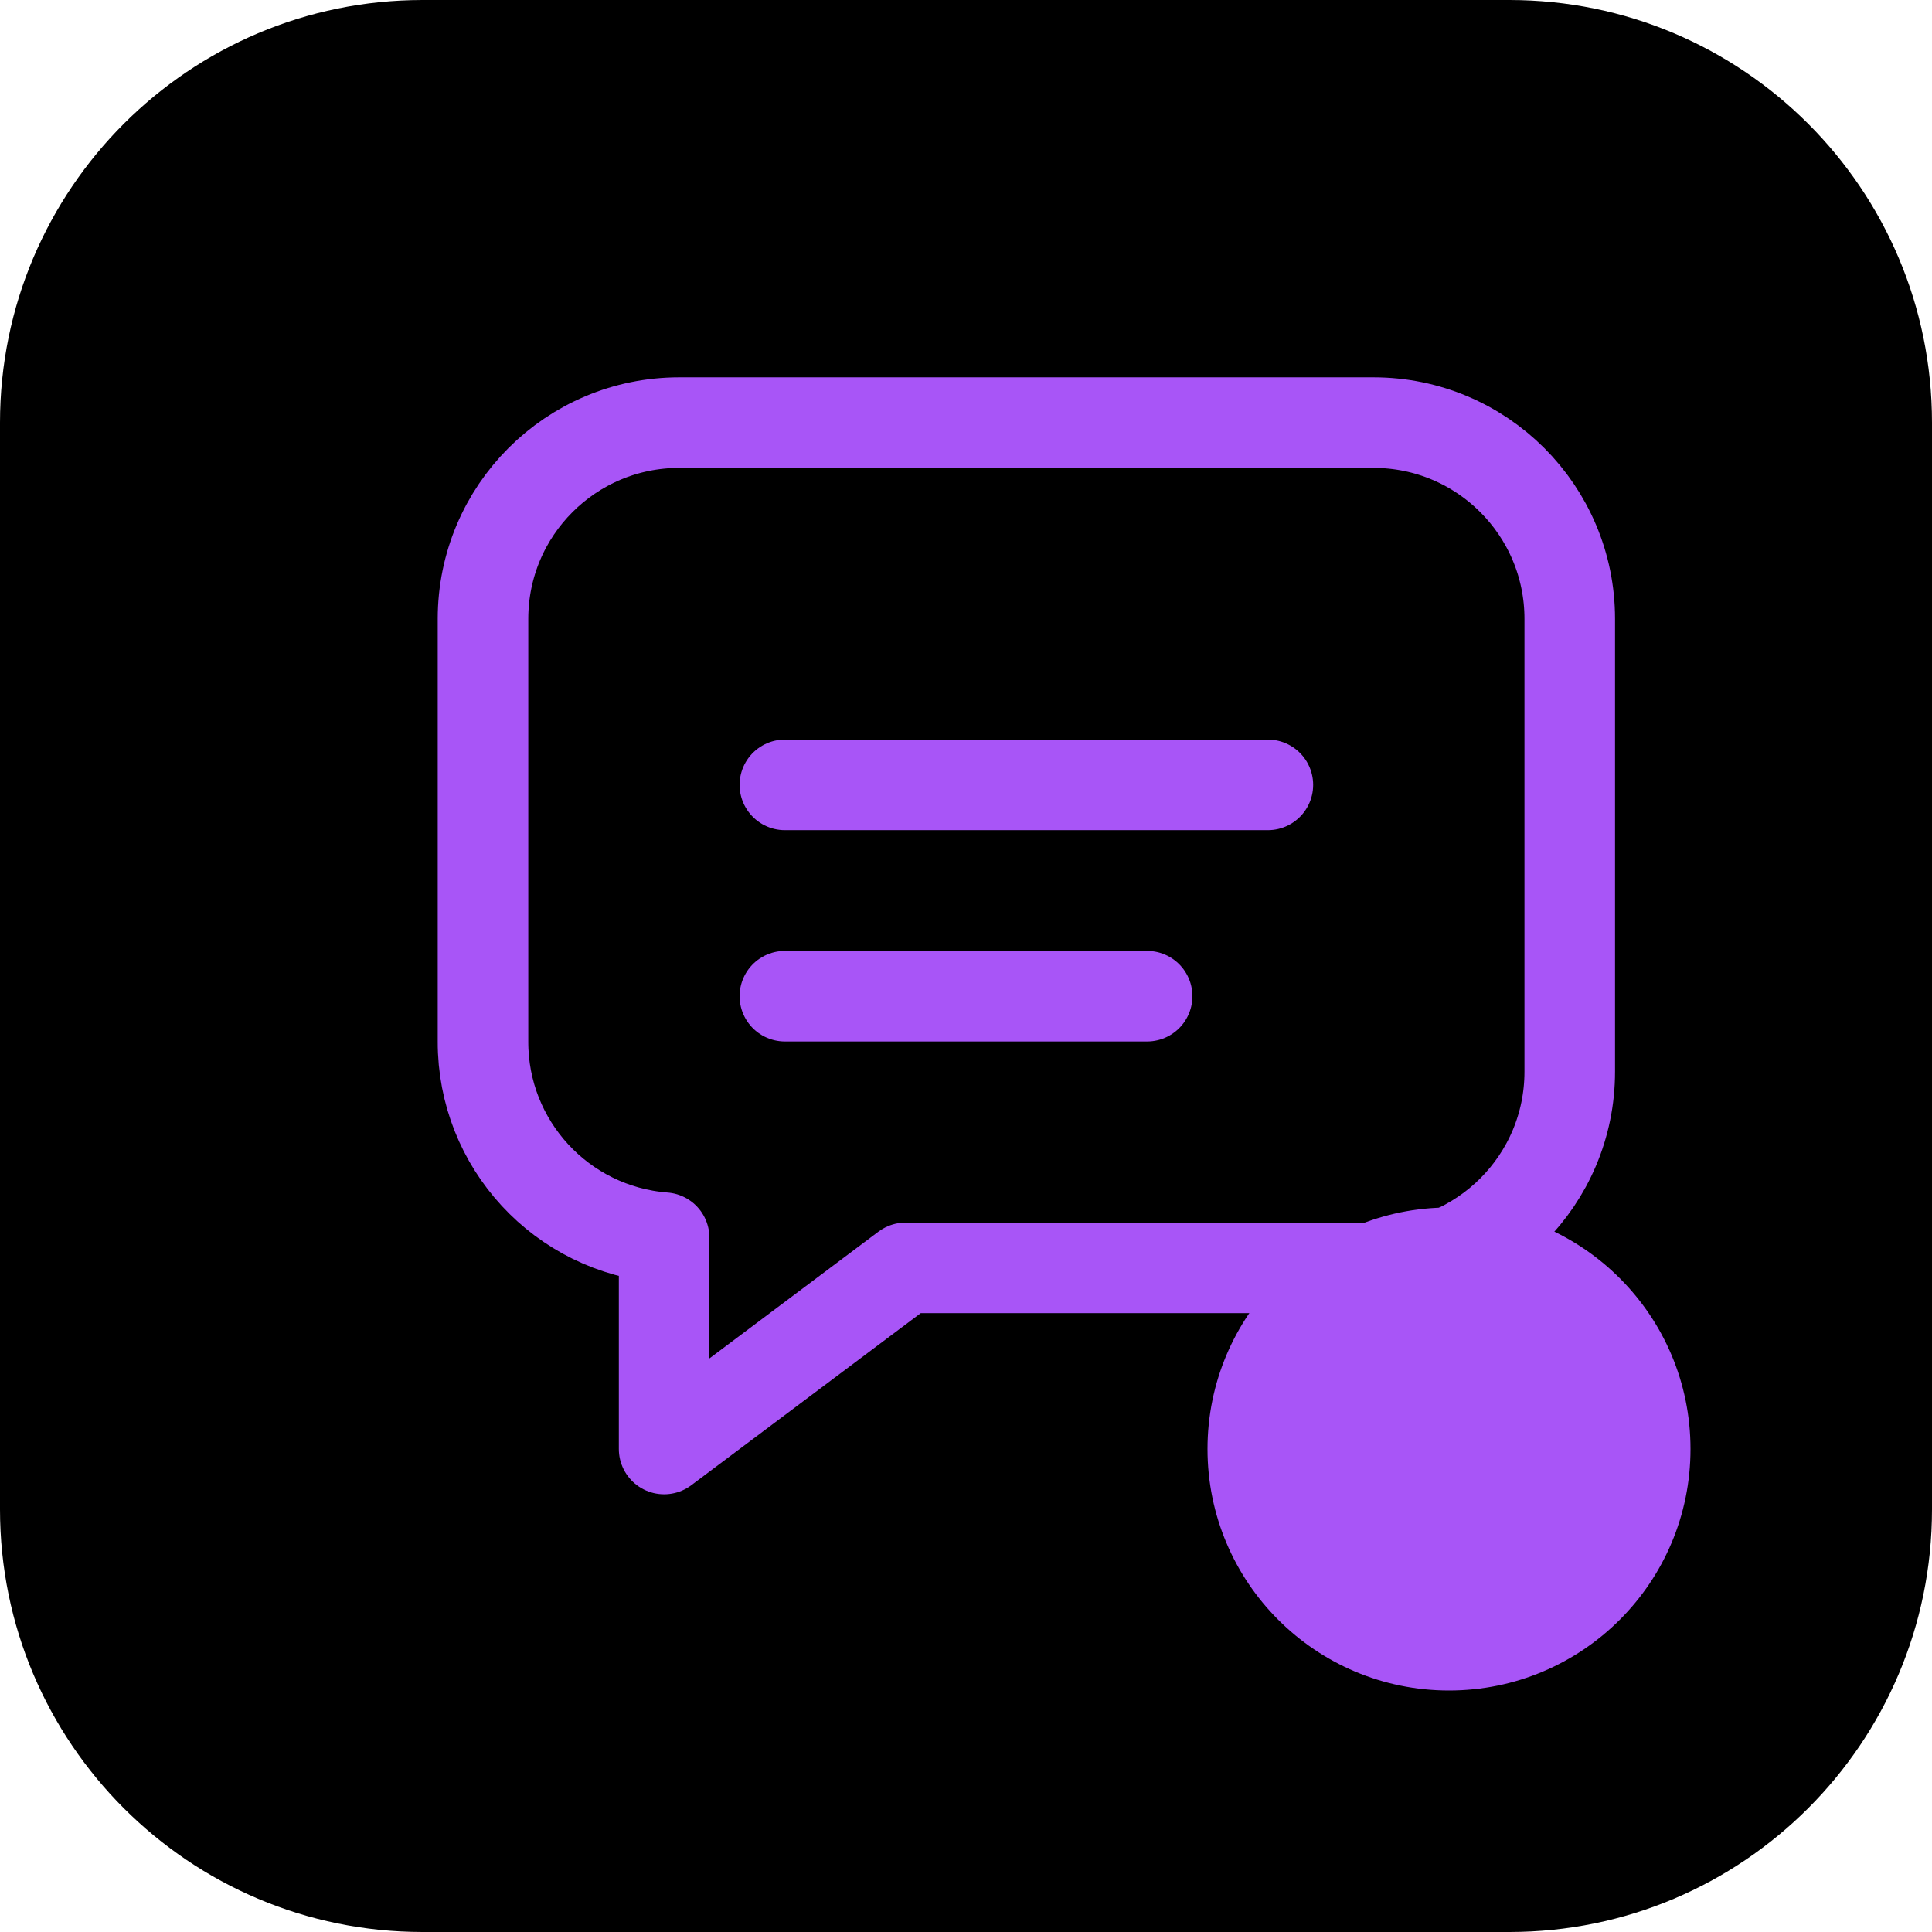
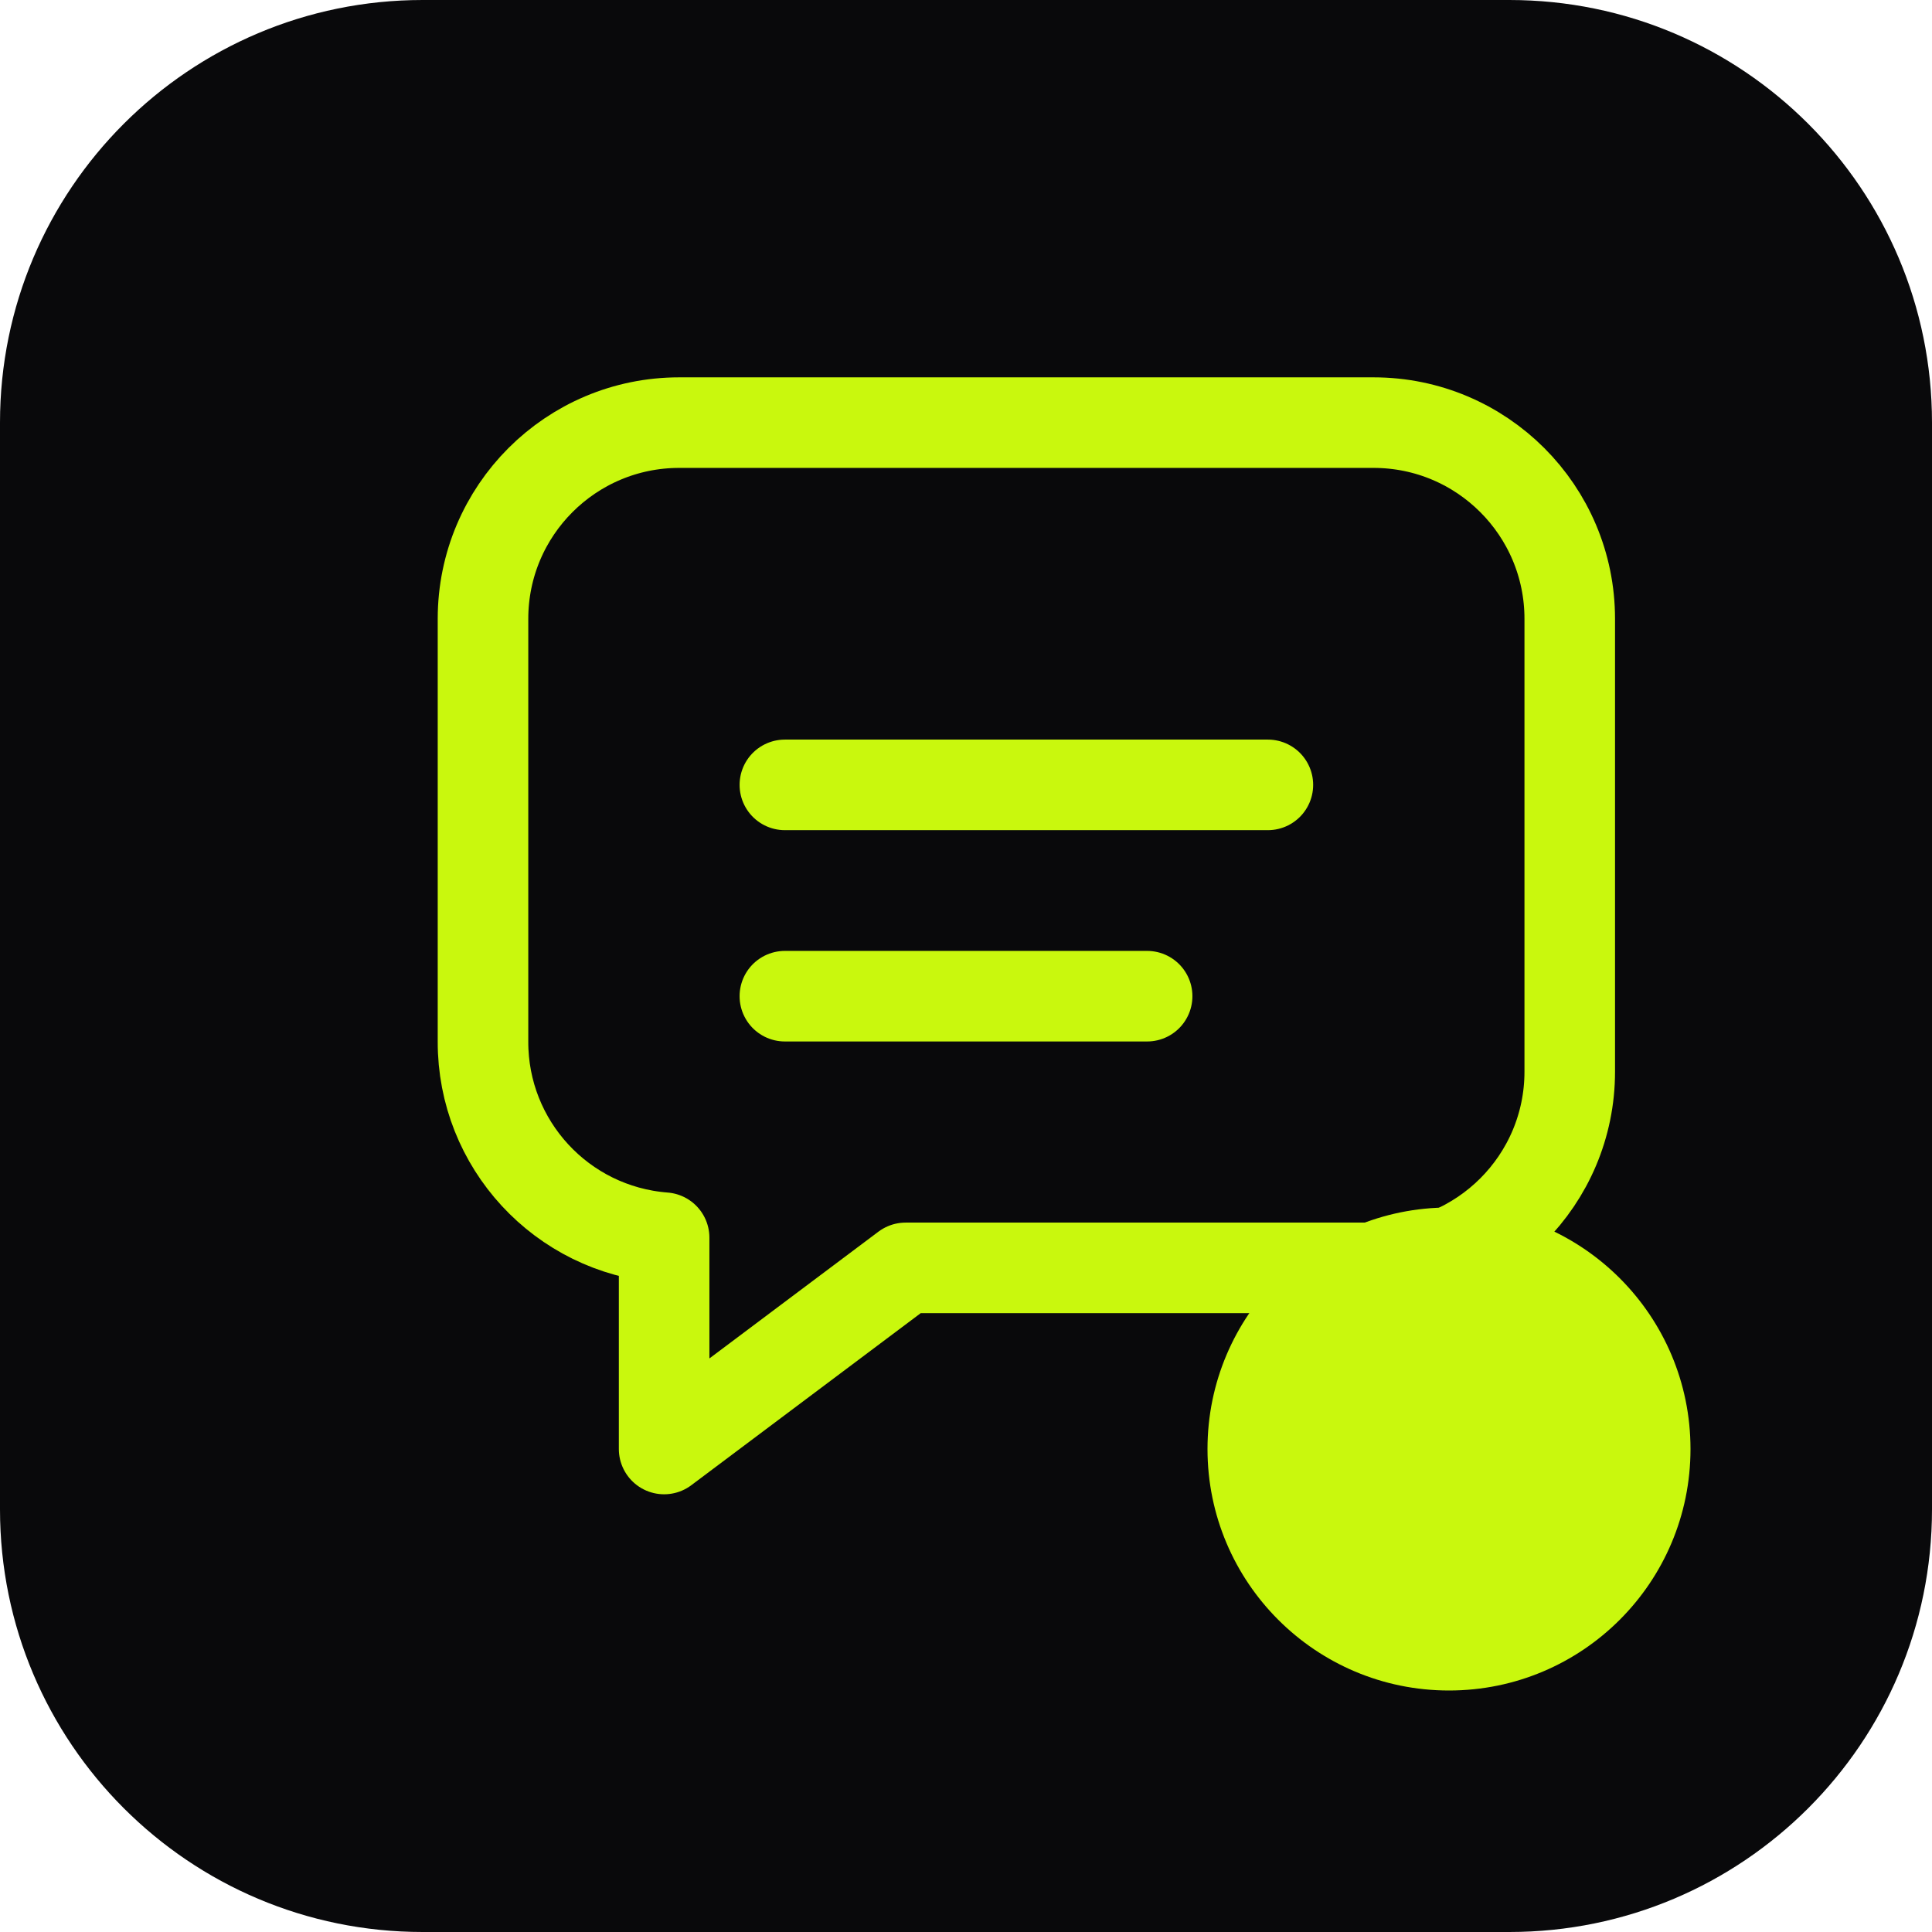
<svg xmlns="http://www.w3.org/2000/svg" viewBox="0 0 64 64">
-   <rect width="64" height="64" rx="14" fill="#000000" />
-   <path d="M16 20.5A6.5 6.5 0 0 1 22.5 14h23A6.5 6.5 0 0 1 52 20.5v15A6.5 6.5 0 0 1 45.5 42H30l-8 6v-7A6.5 6.5 0 0 1 16 34.5z" fill="none" stroke="#a855f7" stroke-width="3" stroke-linecap="round" stroke-linejoin="round" />
-   <path d="M26 26h16M26 33h12" stroke="#a855f7" stroke-width="3" stroke-linecap="round" />
-   <circle cx="48" cy="48" r="8" fill="#a855f7" />
+   <rect width="64" height="64" rx="14" fill="#09090b" />
+   <path d="M16 20.5A6.5 6.5 0 0 1 22.5 14h23A6.5 6.5 0 0 1 52 20.5v15A6.5 6.5 0 0 1 45.5 42H30l-8 6v-7A6.5 6.5 0 0 1 16 34.5z" fill="none" stroke="#C9F80D" stroke-width="3" stroke-linecap="round" stroke-linejoin="round" />
+   <path d="M26 26h16M26 33h12" stroke="#C9F80D" stroke-width="3" stroke-linecap="round" />
+   <circle cx="48" cy="48" r="8" fill="#C9F80D" />
</svg>
